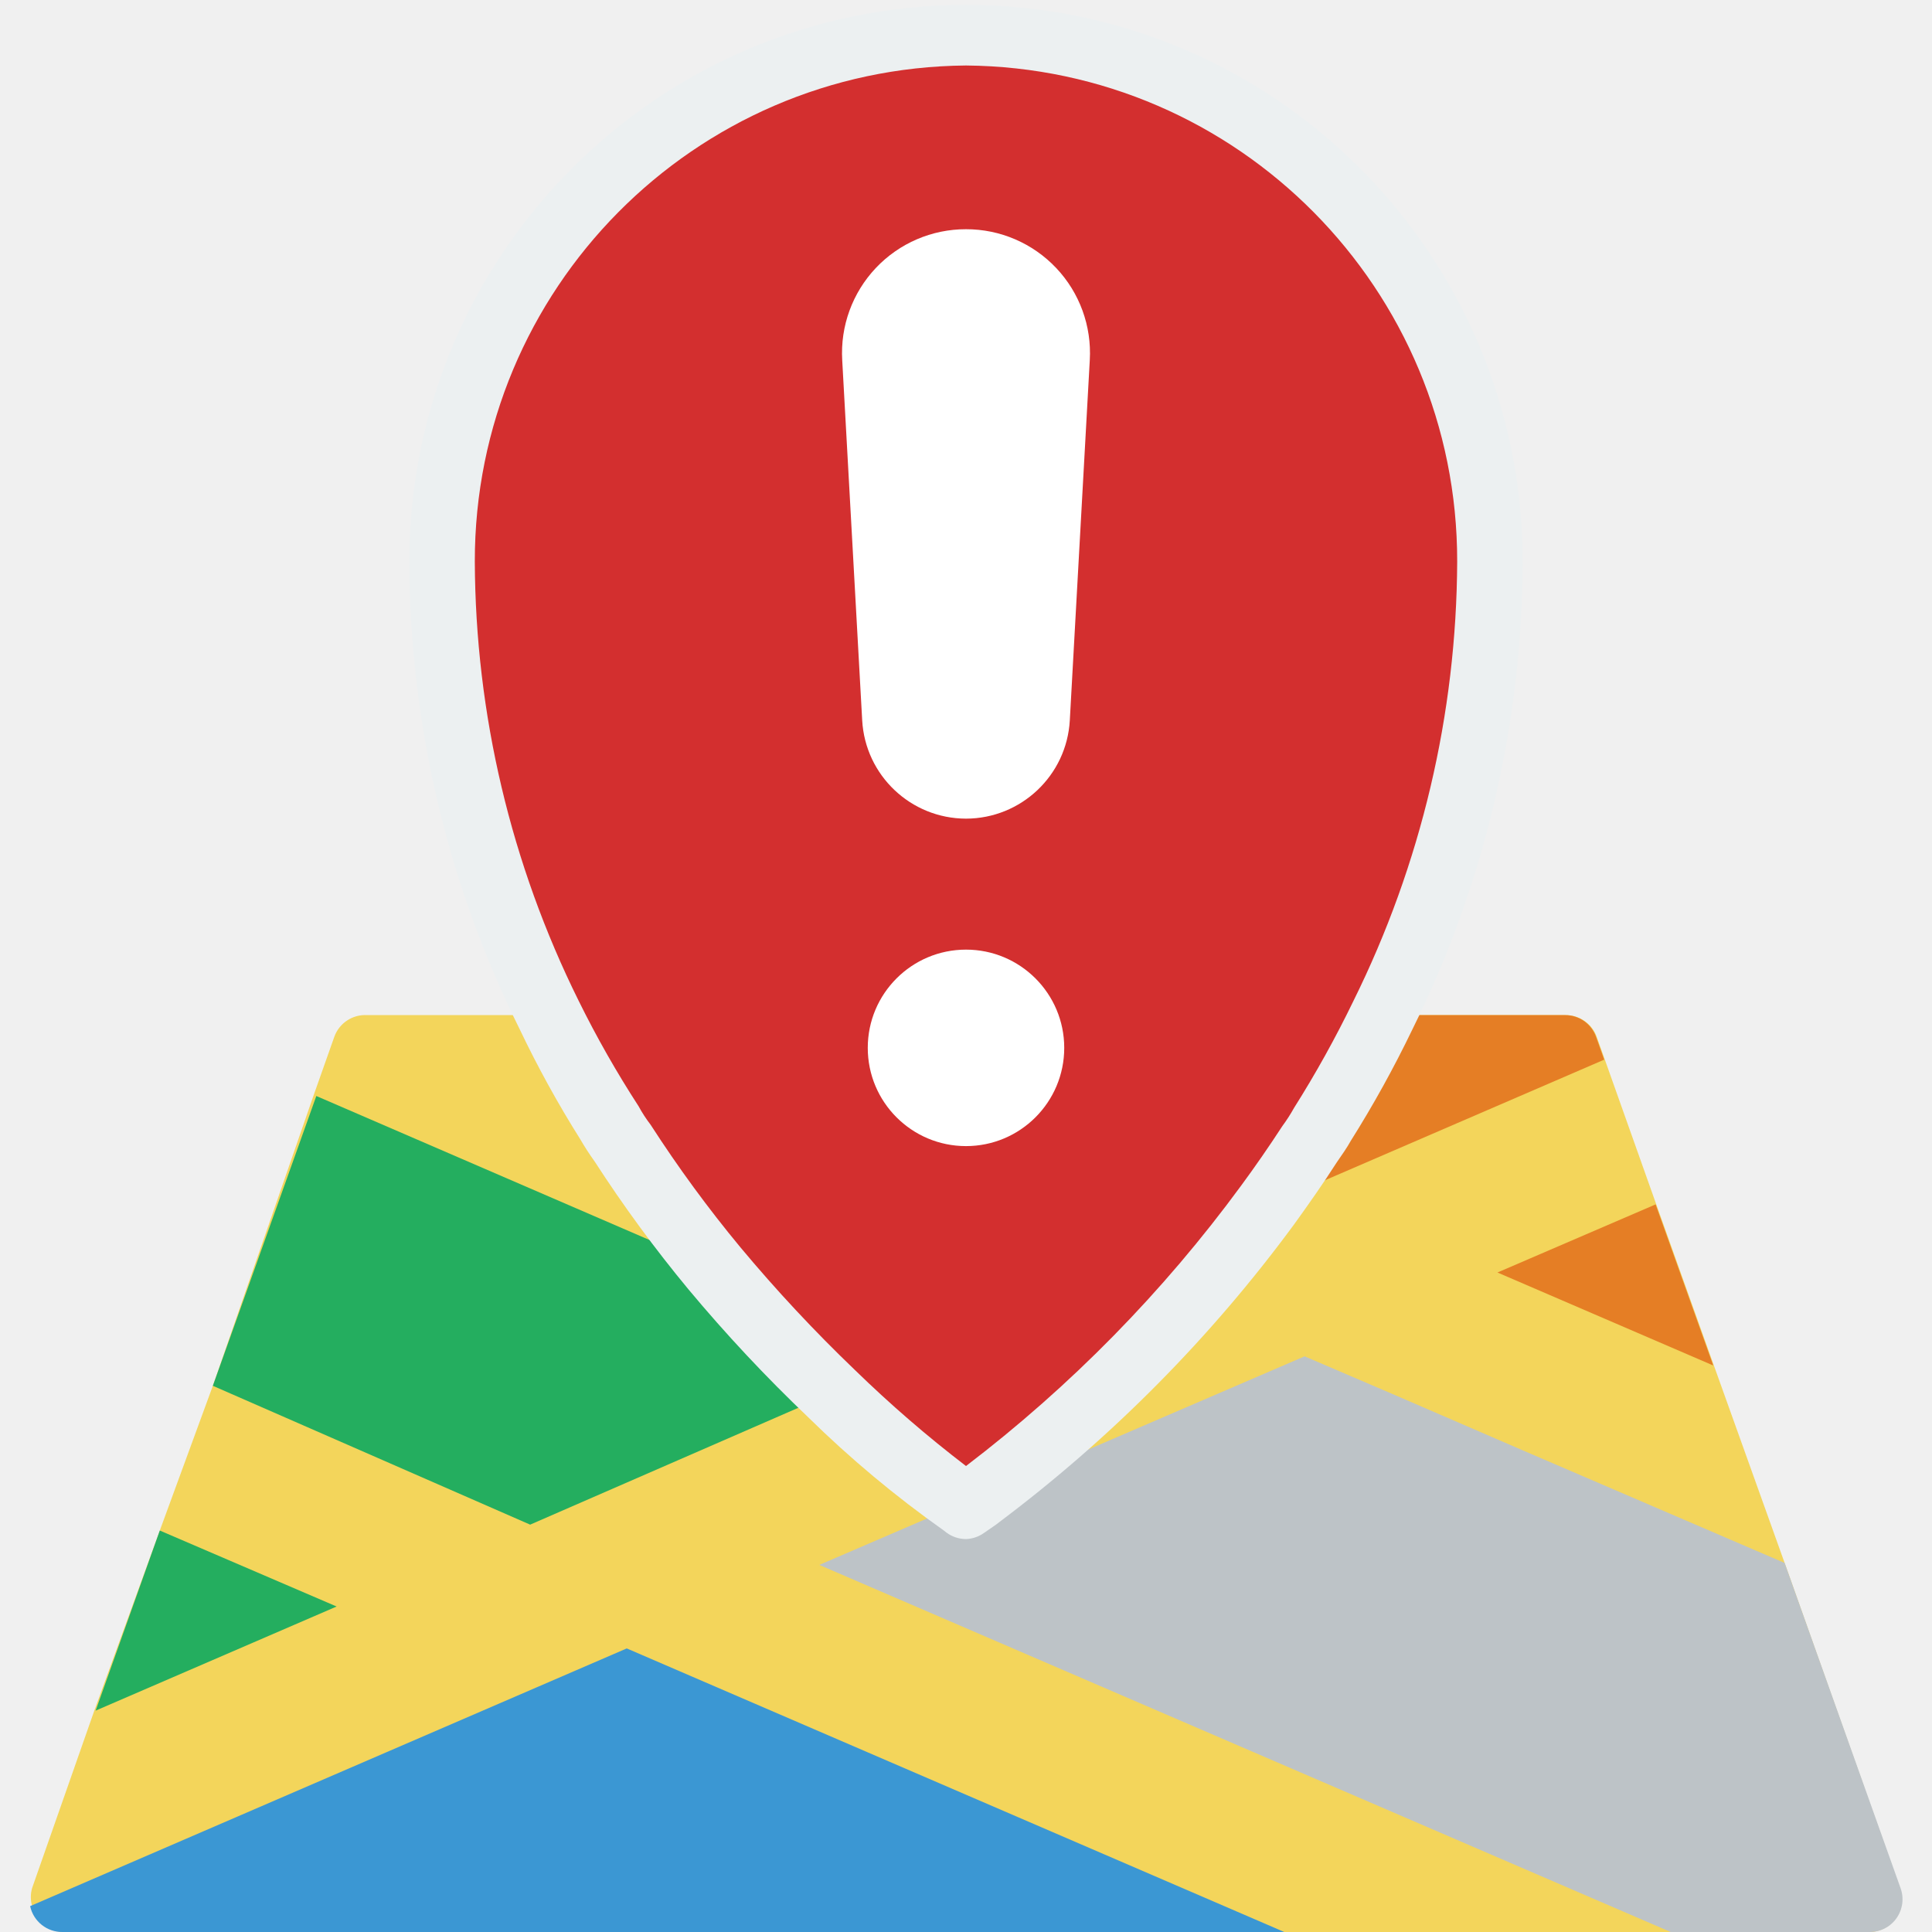
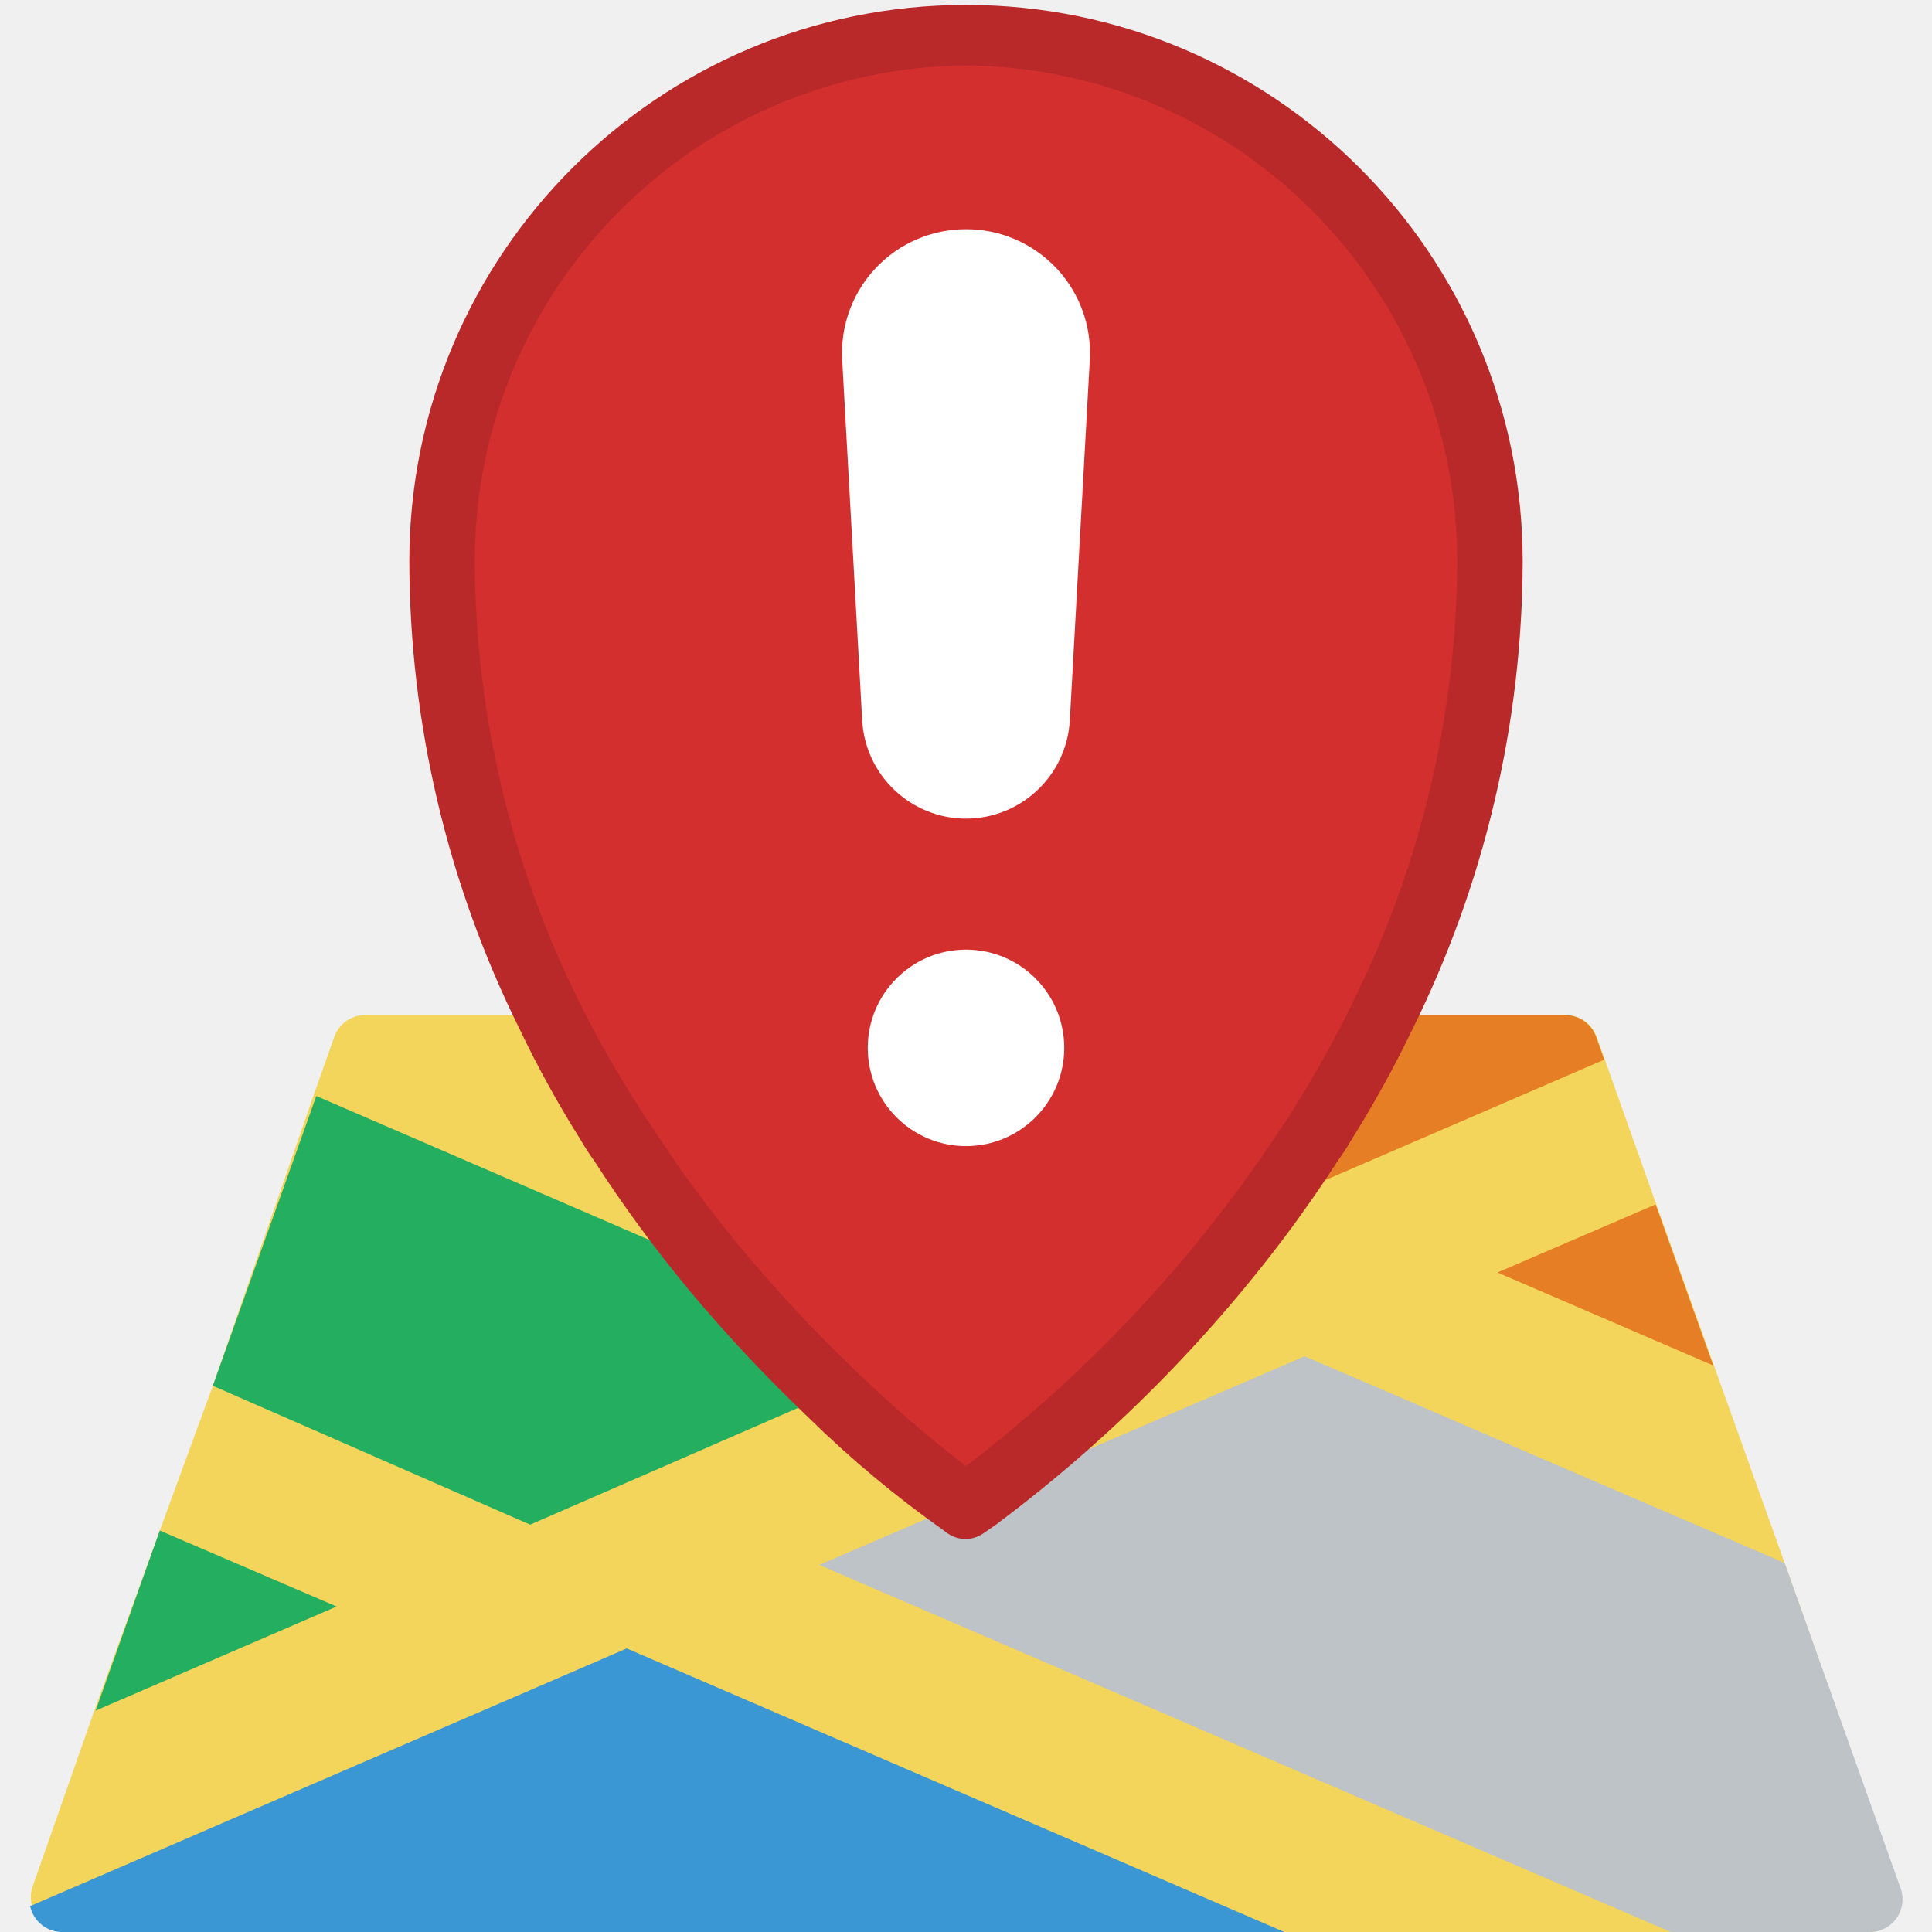
<svg xmlns="http://www.w3.org/2000/svg" height="512px" viewBox="0 0 58 59" width="512px" class="">
  <g>
    <g id="Page-1" fill="none" fill-rule="evenodd">
      <g id="041---Caution-Marker" fill-rule="nonzero">
        <path id="Shape" d="m57.52 57.66-3.52-9.93-2.15-6-1.76-4.92-1.57-4.42-.25-.7c-.136-.418-.53-.698-.97-.69h-5.57c-.548 1.137-1.158 2.242-1.83 3.31-.122.214-.255.421-.4.62-.42.65-.86 1.28-1.29 1.87-2.47 3.369-5.417 6.361-8.75 8.88l-.46.32-.11-.08c-1.417-1.017-2.754-2.14-4-3.36-1.265-1.208-2.46-2.487-3.58-3.83-1.002-1.212-1.933-2.481-2.79-3.8-.145-.199-.278-.406-.4-.62-.678-1.068-1.296-2.173-1.85-3.31h-5.56c-.443-.026-.85.243-1 .66l-.64 1.81-3.07 8.85-1.62 4.42-2 5.5-1.9 5.42c-.051.18-.051.37 0 .55.101.469.52.801 1 .79h55.1c.326-0.0.631-.159.818-.426s.233-.608.122-.914z" fill="#f3d55b" data-original="#F3D55B" class="" />
        <path id="Shape" d="m48.49 32.36-10.28 4.44c.43-.59.87-1.22 1.29-1.87.145-.199.278-.406.4-.62.672-1.068 1.282-2.173 1.83-3.31h5.57c.421 0.0.797.264.94.66z" fill="#e57e25" data-original="#E57E25" />
        <path id="Shape" d="m24.87 42.56-9.18 4-9.69-4.24 3.16-8.85 12.17 5.26c1.107 1.342 2.289 2.621 3.54 3.83z" fill="#24ae5f" data-original="#24AE5F" />
        <path id="Shape" d="m56.58 59h-6.06l-26-11.21 4.34-1.87.14.08.45-.32 9.89-4.26 2.66 1.14 4 1.73 8 3.44 3.54 9.93c.112.31.064.655-.127.923s-.503.424-.833.417z" fill="#bdc3c7" data-original="#BDC3C7" class="" />
        <path id="Shape" d="m9.78 49.06-7.36 3.18 1.96-5.5z" fill="#24ae5f" data-original="#24AE5F" />
        <path id="Shape" d="m38.72 59h-37.3c-.48.011-.899-.321-1-.79l18.22-7.87z" fill="#3b97d3" data-original="#3B97D3" />
        <path id="Shape" d="m51.82 41.7-6.59-2.84 4.83-2.08z" fill="#e57e25" data-original="#E57E25" />
        <path id="Shape" d="m45 17.15c-.015 4.806-1.134 9.545-3.27 13.85-.548 1.137-1.158 2.242-1.83 3.31-.122.214-.255.421-.4.62-.42.65-.86 1.28-1.29 1.87-2.47 3.369-5.417 6.361-8.75 8.88l-.46.32-.11-.08c-1.417-1.017-2.754-2.14-4-3.36-1.265-1.208-2.46-2.487-3.58-3.83-1.002-1.212-1.933-2.481-2.79-3.8-.145-.199-.278-.406-.4-.62-.678-1.068-1.296-2.173-1.85-3.31-2.136-4.305-3.255-9.044-3.27-13.85 0-8.837 7.163-16 16-16s16 7.163 16 16z" fill="#e64c3c" data-original="#E64C3C" class="active-path" style="fill:#D32F2F" data-old_color="#e64c3c" />
-         <path id="Shape" d="m29 47c-.216 0-.427-.07-.6-.2l-.09-.07c-1.467-1.037-2.848-2.191-4.13-3.45-1.294-1.232-2.516-2.538-3.66-3.91-1.029-1.242-1.984-2.545-2.86-3.9-.158-.219-.305-.446-.44-.68-.682-1.083-1.299-2.205-1.85-3.36-2.204-4.438-3.357-9.324-3.37-14.28 0-9.389 7.611-17 17-17s17 7.611 17 17c-.014 4.959-1.167 9.848-3.37 14.29-.562 1.168-1.19 2.303-1.88 3.4-.11.2-.27.43-.43.66-.41.64-.86 1.28-1.3 1.89-2.54 3.454-5.572 6.516-9 9.09l-.09.07-.39.27c-.159.111-.346.174-.54.18zm0-45c-8.313.071-15.011 6.837-15 15.15.018 4.654 1.103 9.241 3.17 13.41.546 1.108 1.157 2.183 1.83 3.22.108.199.232.39.37.57.838 1.3 1.753 2.549 2.74 3.74 1.096 1.314 2.264 2.566 3.5 3.75 1.071 1.043 2.203 2.021 3.39 2.93 3.195-2.437 6.024-5.32 8.4-8.56.42-.57.85-1.19 1.26-1.82.132-.179.252-.366.36-.56.664-1.052 1.268-2.14 1.81-3.26 2.067-4.173 3.151-8.763 3.17-13.42.011-8.313-6.687-15.079-15-15.15z" fill="#ecf0f1" data-original="#ECF0F1" class="" />
+         <path id="Shape" d="m29 47c-.216 0-.427-.07-.6-.2l-.09-.07c-1.467-1.037-2.848-2.191-4.13-3.45-1.294-1.232-2.516-2.538-3.66-3.91-1.029-1.242-1.984-2.545-2.86-3.9-.158-.219-.305-.446-.44-.68-.682-1.083-1.299-2.205-1.85-3.36-2.204-4.438-3.357-9.324-3.37-14.28 0-9.389 7.611-17 17-17s17 7.611 17 17c-.014 4.959-1.167 9.848-3.37 14.29-.562 1.168-1.19 2.303-1.88 3.4-.11.2-.27.43-.43.66-.41.64-.86 1.28-1.3 1.89-2.54 3.454-5.572 6.516-9 9.09l-.09.07-.39.27c-.159.111-.346.174-.54.18zm0-45c-8.313.071-15.011 6.837-15 15.15.018 4.654 1.103 9.241 3.17 13.41.546 1.108 1.157 2.183 1.83 3.22.108.199.232.39.37.57.838 1.3 1.753 2.549 2.74 3.74 1.096 1.314 2.264 2.566 3.5 3.75 1.071 1.043 2.203 2.021 3.39 2.93 3.195-2.437 6.024-5.32 8.4-8.56.42-.57.85-1.19 1.26-1.82.132-.179.252-.366.36-.56.664-1.052 1.268-2.14 1.81-3.26 2.067-4.173 3.151-8.763 3.17-13.42.011-8.313-6.687-15.079-15-15.15z" fill="#ba2929" data-original="#ECF0F1" class="" />
        <g fill="#fff">
          <path id="Shape" d="m29 25c-1.684-.003-3.075-1.318-3.17-3l-.61-11c-.061-1.04.311-2.059 1.026-2.816s1.712-1.186 2.754-1.184c1.042-.002 2.038.427 2.754 1.184s1.087 1.776 1.026 2.816l-.61 11c-.095 1.682-1.486 2.997-3.17 3z" data-original="#FFF" class="" style="fill:#FFFFFF" data-old_color="#FFF" />
          <circle id="Oval" cx="29" cy="32" r="3" data-original="#FFF" class="" style="fill:#FFFFFF" data-old_color="#FFF" />
        </g>
      </g>
    </g>
  </g>
</svg>
